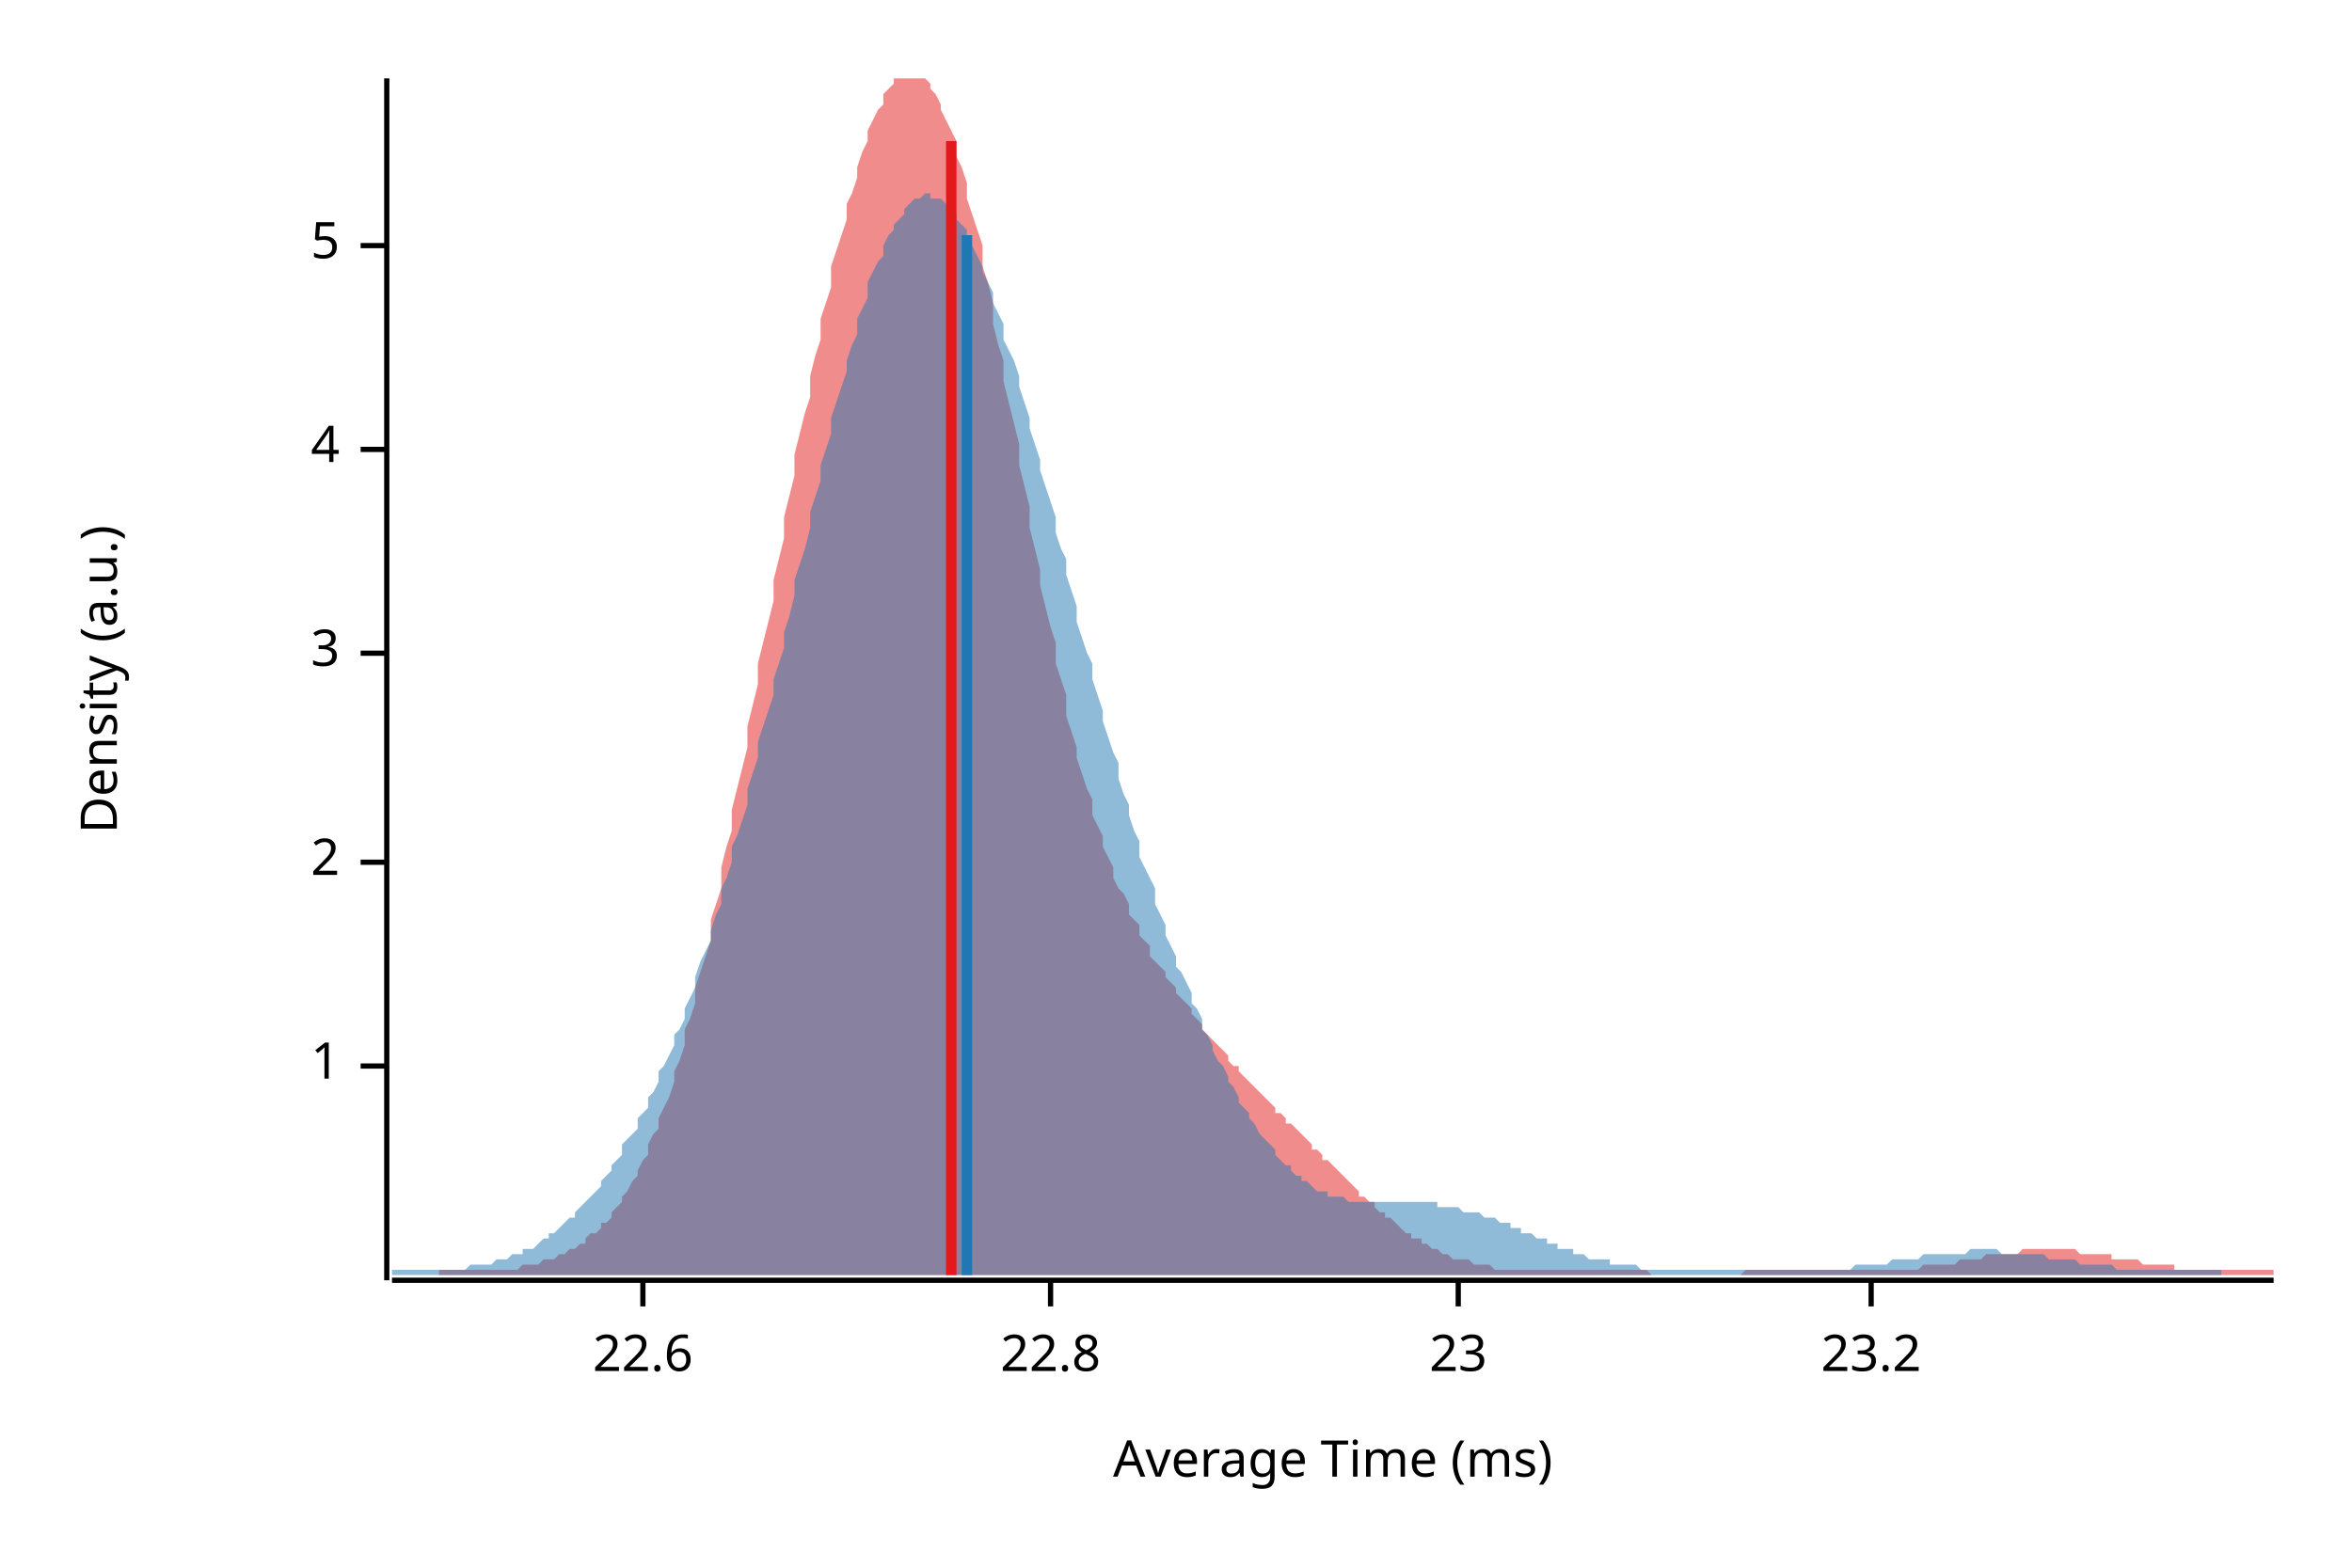
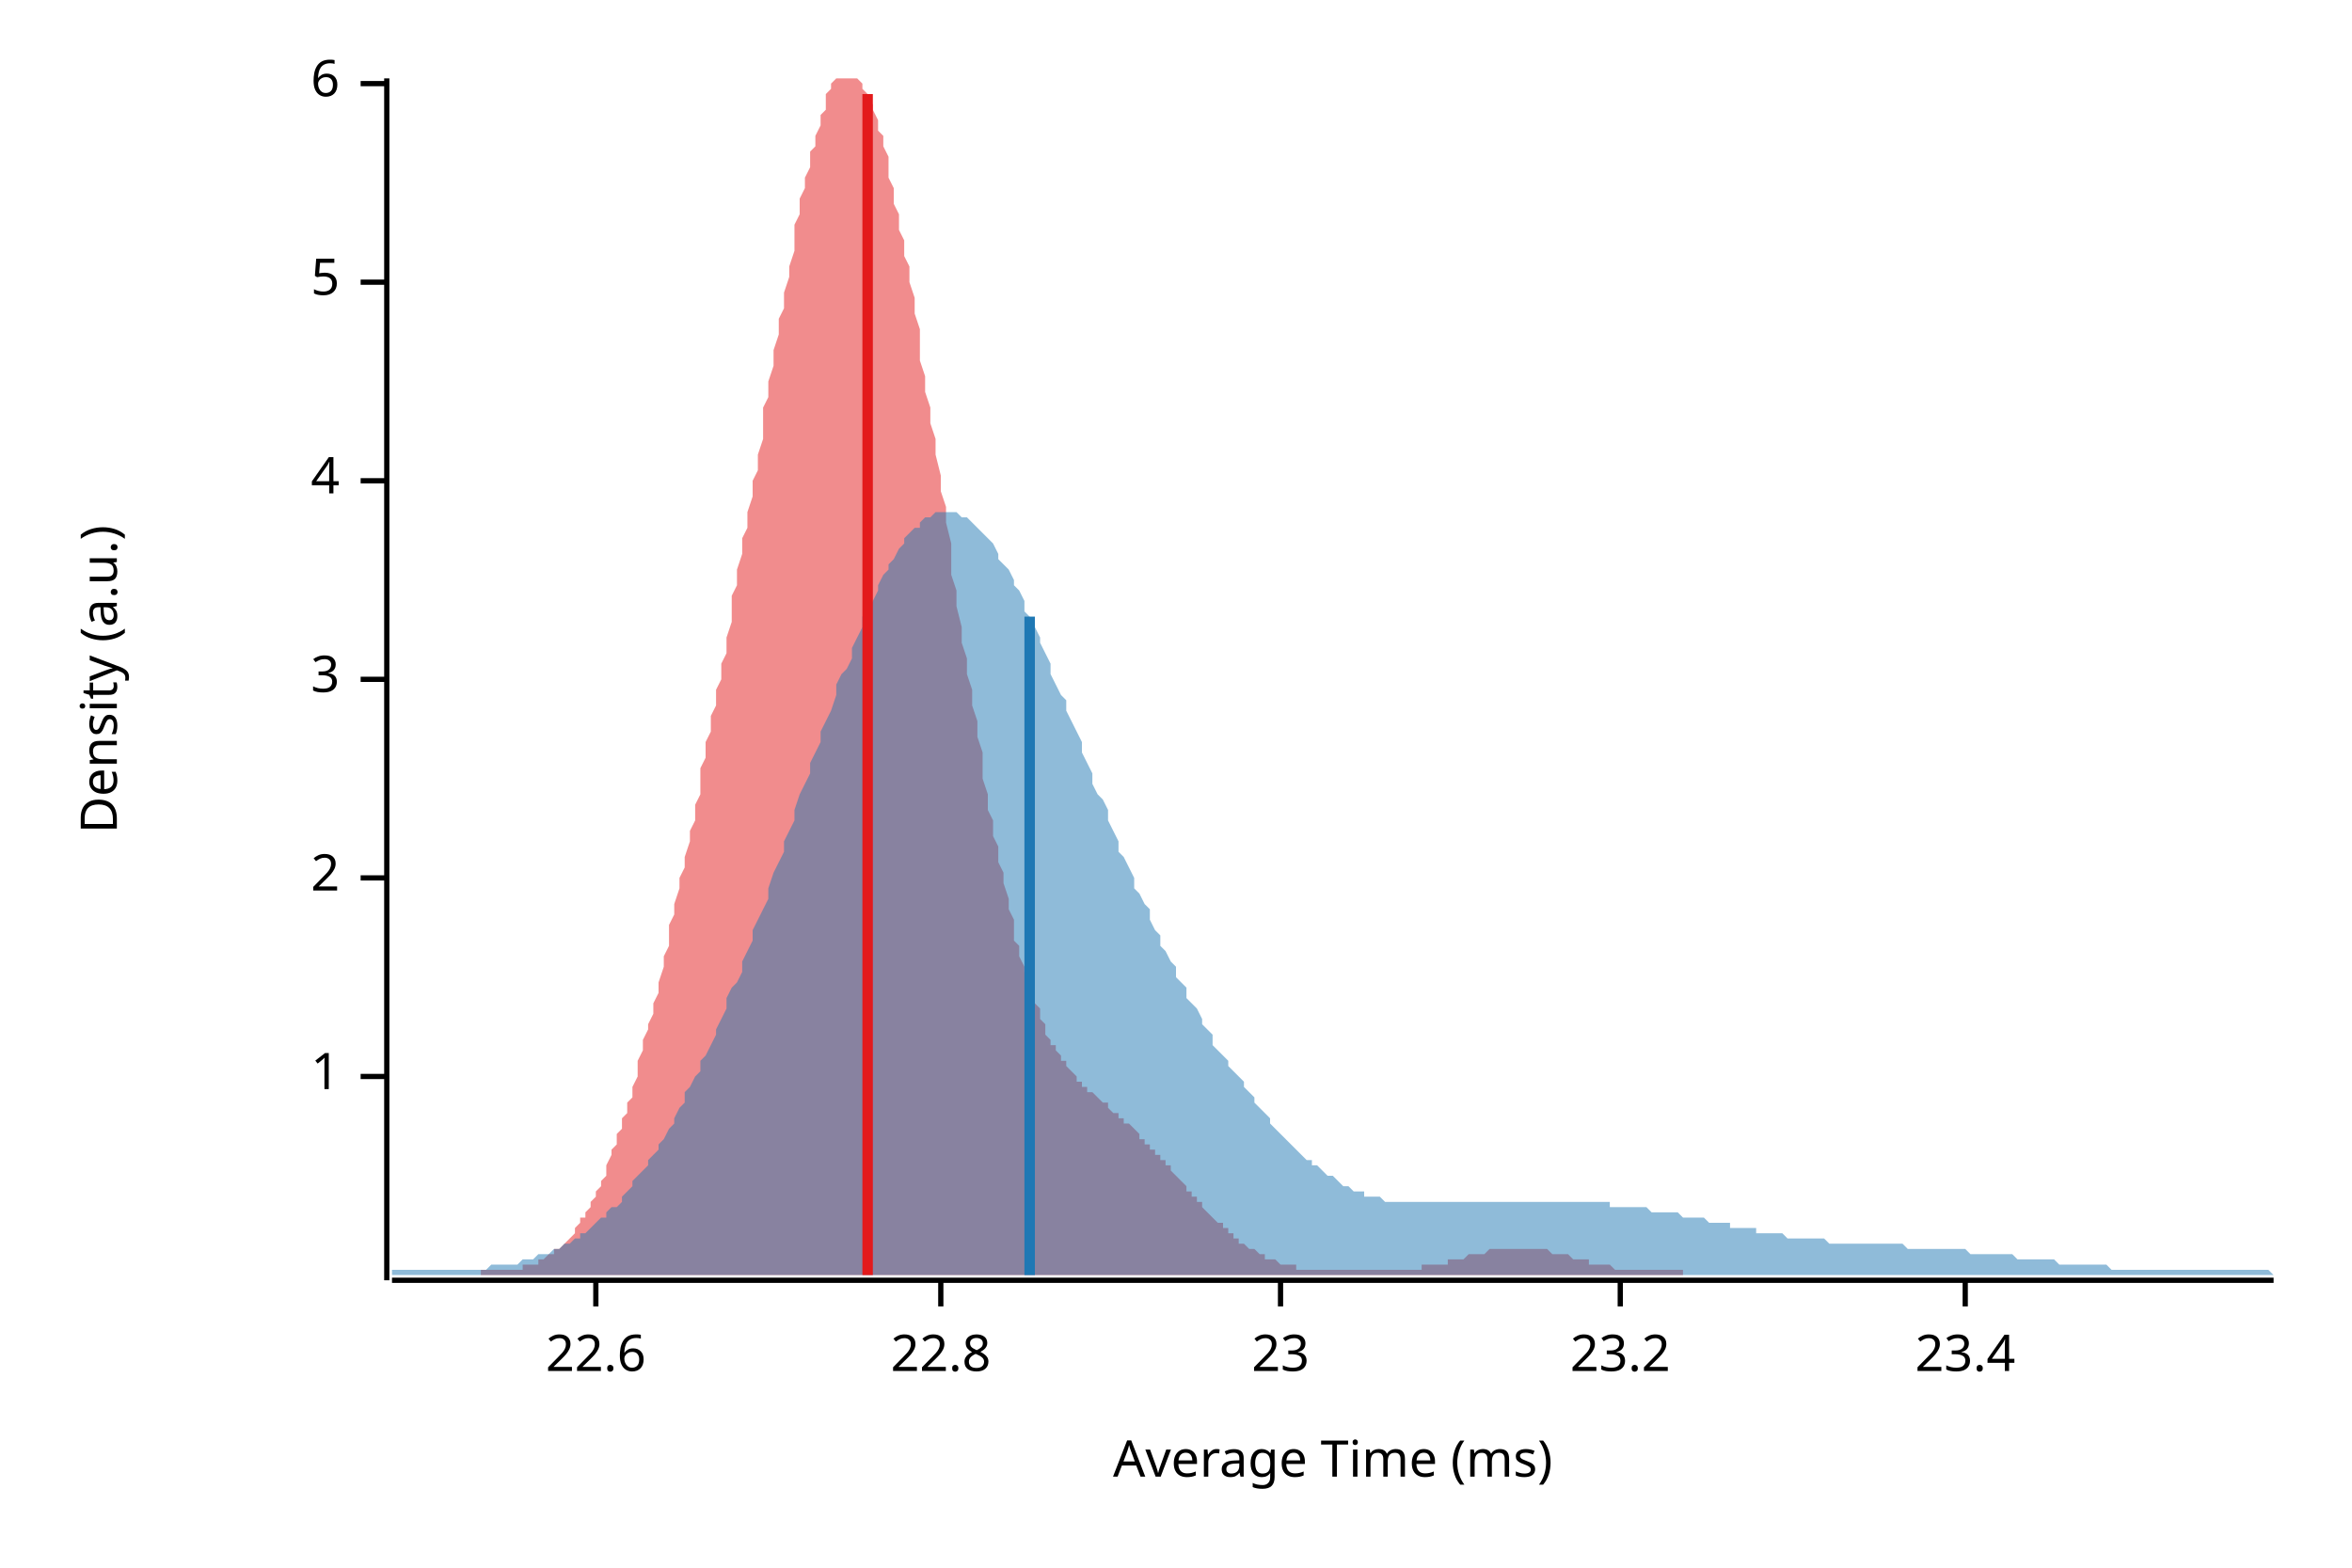
<svg xmlns="http://www.w3.org/2000/svg" width="450" height="300" viewBox="0 0 450 300">
  <text x="15" y="130" dy="0.76em" text-anchor="middle" font-family="sans-serif" font-size="9.677" opacity="1" fill="#000000" transform="rotate(270, 15, 130)">
Density (a.u.)
</text>
  <text x="255" y="285" dy="-0.5ex" text-anchor="middle" font-family="sans-serif" font-size="9.677" opacity="1" fill="#000000">
Average Time (ms)
</text>
  <polyline fill="none" opacity="1" stroke="#000000" stroke-width="1" points="74,15 74,245 " />
-   <text x="65" y="204" dy="0.5ex" text-anchor="end" font-family="sans-serif" font-size="9.677" opacity="1" fill="#000000">
+   <text x="65" y="206" dy="0.5ex" text-anchor="end" font-family="sans-serif" font-size="9.677" opacity="1" fill="#000000">
1
</text>
-   <polyline fill="none" opacity="1" stroke="#000000" stroke-width="1" points="69,204 74,204 " />
-   <text x="65" y="165" dy="0.5ex" text-anchor="end" font-family="sans-serif" font-size="9.677" opacity="1" fill="#000000">
+   <polyline fill="none" opacity="1" stroke="#000000" stroke-width="1" points="69,206 74,206 " />
+   <text x="65" y="168" dy="0.5ex" text-anchor="end" font-family="sans-serif" font-size="9.677" opacity="1" fill="#000000">
2
</text>
-   <polyline fill="none" opacity="1" stroke="#000000" stroke-width="1" points="69,165 74,165 " />
-   <text x="65" y="125" dy="0.5ex" text-anchor="end" font-family="sans-serif" font-size="9.677" opacity="1" fill="#000000">
+   <polyline fill="none" opacity="1" stroke="#000000" stroke-width="1" points="69,168 74,168 " />
+   <text x="65" y="130" dy="0.5ex" text-anchor="end" font-family="sans-serif" font-size="9.677" opacity="1" fill="#000000">
3
</text>
-   <polyline fill="none" opacity="1" stroke="#000000" stroke-width="1" points="69,125 74,125 " />
-   <text x="65" y="86" dy="0.5ex" text-anchor="end" font-family="sans-serif" font-size="9.677" opacity="1" fill="#000000">
+   <polyline fill="none" opacity="1" stroke="#000000" stroke-width="1" points="69,130 74,130 " />
+   <text x="65" y="92" dy="0.5ex" text-anchor="end" font-family="sans-serif" font-size="9.677" opacity="1" fill="#000000">
4
</text>
-   <polyline fill="none" opacity="1" stroke="#000000" stroke-width="1" points="69,86 74,86 " />
-   <text x="65" y="47" dy="0.5ex" text-anchor="end" font-family="sans-serif" font-size="9.677" opacity="1" fill="#000000">
+   <polyline fill="none" opacity="1" stroke="#000000" stroke-width="1" points="69,92 74,92 " />
+   <text x="65" y="54" dy="0.5ex" text-anchor="end" font-family="sans-serif" font-size="9.677" opacity="1" fill="#000000">
5
</text>
-   <polyline fill="none" opacity="1" stroke="#000000" stroke-width="1" points="69,47 74,47 " />
+   <polyline fill="none" opacity="1" stroke="#000000" stroke-width="1" points="69,54 74,54 " />
+   <text x="65" y="16" dy="0.5ex" text-anchor="end" font-family="sans-serif" font-size="9.677" opacity="1" fill="#000000">
+ 6
+ </text>
+   <polyline fill="none" opacity="1" stroke="#000000" stroke-width="1" points="69,16 74,16 " />
  <polyline fill="none" opacity="1" stroke="#000000" stroke-width="1" points="75,245 435,245 " />
-   <text x="123" y="255" dy="0.76em" text-anchor="middle" font-family="sans-serif" font-size="9.677" opacity="1" fill="#000000">
+   <text x="114" y="255" dy="0.76em" text-anchor="middle" font-family="sans-serif" font-size="9.677" opacity="1" fill="#000000">
22.6
</text>
-   <polyline fill="none" opacity="1" stroke="#000000" stroke-width="1" points="123,245 123,250 " />
-   <text x="201" y="255" dy="0.76em" text-anchor="middle" font-family="sans-serif" font-size="9.677" opacity="1" fill="#000000">
+   <polyline fill="none" opacity="1" stroke="#000000" stroke-width="1" points="114,245 114,250 " />
+   <text x="180" y="255" dy="0.76em" text-anchor="middle" font-family="sans-serif" font-size="9.677" opacity="1" fill="#000000">
22.8
</text>
-   <polyline fill="none" opacity="1" stroke="#000000" stroke-width="1" points="201,245 201,250 " />
-   <text x="279" y="255" dy="0.76em" text-anchor="middle" font-family="sans-serif" font-size="9.677" opacity="1" fill="#000000">
+   <polyline fill="none" opacity="1" stroke="#000000" stroke-width="1" points="180,245 180,250 " />
+   <text x="245" y="255" dy="0.76em" text-anchor="middle" font-family="sans-serif" font-size="9.677" opacity="1" fill="#000000">
23
</text>
-   <polyline fill="none" opacity="1" stroke="#000000" stroke-width="1" points="279,245 279,250 " />
-   <text x="358" y="255" dy="0.76em" text-anchor="middle" font-family="sans-serif" font-size="9.677" opacity="1" fill="#000000">
+   <polyline fill="none" opacity="1" stroke="#000000" stroke-width="1" points="245,245 245,250 " />
+   <text x="310" y="255" dy="0.76em" text-anchor="middle" font-family="sans-serif" font-size="9.677" opacity="1" fill="#000000">
23.2
</text>
-   <polyline fill="none" opacity="1" stroke="#000000" stroke-width="1" points="358,245 358,250 " />
-   <polygon opacity="0.5" fill="#E31A1C" points="84,243 85,243 86,243 86,243 87,243 88,243 89,243 89,243 90,243 91,243 91,243 92,243 93,243 93,243 94,243 95,243 96,243 96,243 97,243 98,243 98,243 99,243 100,242 101,242 101,242 102,242 103,242 103,242 104,241 105,241 105,241 106,241 107,240 108,240 108,240 109,239 110,239 110,239 111,238 112,238 112,237 113,236 114,236 115,235 115,234 116,234 117,233 117,232 118,231 119,230 119,229 120,228 121,226 122,225 122,224 123,222 124,221 124,219 125,217 126,216 126,214 127,212 128,210 129,207 129,205 130,203 131,200 131,197 132,195 133,192 133,189 134,186 135,183 136,180 136,176 137,173 138,170 138,166 139,162 140,159 140,155 141,151 142,147 143,143 143,139 144,135 145,131 145,127 146,123 147,119 148,115 148,111 149,107 150,103 150,99 151,95 152,91 152,87 153,83 154,79 155,76 155,72 156,68 157,65 157,61 158,58 159,55 159,51 160,48 161,45 162,42 162,39 163,37 164,34 164,32 165,29 166,27 166,25 167,23 168,21 169,20 169,18 170,17 171,16 171,15 172,15 173,15 173,15 174,15 175,15 176,15 176,15 177,15 178,16 178,17 179,18 180,20 180,21 181,23 182,25 183,27 183,30 184,32 185,35 185,38 186,41 187,44 188,47 188,51 189,54 190,58 190,62 191,66 192,69 192,73 193,77 194,81 195,85 195,89 196,93 197,97 197,101 198,105 199,109 199,112 200,116 201,120 202,123 202,127 203,130 204,133 204,137 205,140 206,143 206,145 207,148 208,151 209,153 209,156 210,158 211,160 211,162 212,164 213,166 213,168 214,170 215,171 216,173 216,175 217,176 218,177 218,179 219,180 220,181 220,183 221,184 222,185 223,186 223,187 224,188 225,189 225,190 226,191 227,192 228,193 228,194 229,195 230,196 230,197 231,198 232,199 232,199 233,200 234,201 235,202 235,203 236,204 237,204 237,205 238,206 239,207 239,207 240,208 241,209 242,210 242,210 243,211 244,212 244,213 245,213 246,214 246,215 247,215 248,216 249,217 249,217 250,218 251,219 251,220 252,220 253,221 253,222 254,222 255,223 256,224 256,224 257,225 258,226 258,226 259,227 260,228 260,229 261,229 262,230 263,230 263,231 264,232 265,232 265,233 266,233 267,234 268,235 268,235 269,236 270,236 270,237 271,237 272,237 272,238 273,238 274,239 275,239 275,239 276,240 277,240 277,240 278,241 279,241 279,241 280,241 281,241 282,242 282,242 283,242 284,242 284,242 285,242 286,243 286,243 287,243 288,243 289,243 289,243 290,243 291,243 291,243 292,243 293,243 293,243 294,243 295,243 296,243 296,243 297,243 298,243 298,243 299,243 300,243 300,243 301,243 302,243 303,243 303,243 304,243 305,243 305,243 306,243 307,243 307,243 308,243 309,243 310,243 310,243 311,243 312,243 312,243 313,243 314,243 315,243 315,243 316,244 317,244 317,244 318,244 319,244 319,244 320,244 321,244 322,244 322,244 323,244 324,244 324,244 325,244 326,244 326,244 327,244 328,244 329,244 329,244 330,244 331,244 331,244 332,244 333,244 333,244 334,243 335,243 336,243 336,243 337,243 338,243 338,243 339,243 340,243 340,243 341,243 342,243 343,243 343,243 344,243 345,243 345,243 346,243 347,243 347,243 348,243 349,243 350,243 350,243 351,243 352,243 352,243 353,243 354,243 355,243 355,243 356,243 357,243 357,243 358,243 359,243 359,243 360,243 361,243 362,243 362,243 363,243 364,243 364,243 365,243 366,243 366,243 367,243 368,242 369,242 369,242 370,242 371,242 371,242 372,242 373,242 373,242 374,242 375,241 376,241 376,241 377,241 378,241 378,241 379,241 380,240 380,240 381,240 382,240 383,240 383,240 384,240 385,240 385,240 386,240 387,239 387,239 388,239 389,239 390,239 390,239 391,239 392,239 392,239 393,239 394,239 395,239 395,239 396,239 397,239 397,239 398,240 399,240 399,240 400,240 401,240 402,240 402,240 403,240 404,240 404,241 405,241 406,241 406,241 407,241 408,241 409,241 409,241 410,242 411,242 411,242 412,242 413,242 413,242 414,242 415,242 416,242 416,243 417,243 418,243 418,243 419,243 420,243 420,243 421,243 422,243 423,243 423,243 424,243 425,243 425,243 426,243 427,243 427,243 428,243 429,243 430,243 430,243 431,243 432,243 432,243 433,243 434,243 435,243 435,244 84,244 " />
-   <polygon opacity="0.5" fill="#1F78B4" points="75,243 75,243 76,243 77,243 77,243 78,243 79,243 79,243 80,243 81,243 82,243 82,243 83,243 84,243 84,243 85,243 86,243 86,243 87,243 88,243 89,243 89,243 90,242 91,242 91,242 92,242 93,242 93,242 94,242 95,241 96,241 96,241 97,241 98,240 98,240 99,240 100,240 100,239 101,239 102,239 103,238 103,238 104,237 105,237 105,236 106,236 107,235 107,235 108,234 109,233 110,233 110,232 111,231 112,230 112,230 113,229 114,228 115,227 115,226 116,225 117,224 117,223 118,222 119,221 119,219 120,218 121,217 122,216 122,214 123,213 124,212 124,210 125,209 126,207 126,205 127,204 128,202 129,200 129,198 130,197 131,195 131,193 132,191 133,189 133,187 134,184 135,182 136,180 136,178 137,175 138,173 138,170 139,168 140,165 140,162 141,160 142,157 143,154 143,151 144,148 145,145 145,142 146,139 147,136 148,133 148,130 149,127 150,124 150,121 151,118 152,114 152,111 153,108 154,105 155,101 155,98 156,95 157,92 157,89 158,86 159,83 159,80 160,77 161,74 162,71 162,69 163,66 164,64 164,61 165,59 166,57 166,54 167,52 168,50 169,49 169,47 170,45 171,44 171,43 172,42 173,41 173,40 174,39 175,38 176,38 176,38 177,37 178,37 178,38 179,38 180,38 181,39 181,39 182,40 183,41 183,42 184,43 185,44 185,46 186,47 187,49 188,51 188,52 189,54 190,56 190,58 191,60 192,62 192,65 193,67 194,69 195,72 195,74 196,77 197,80 197,82 198,85 199,88 199,90 200,93 201,96 202,99 202,102 203,105 204,107 204,110 205,113 206,116 206,119 207,122 208,125 209,127 209,130 210,133 211,136 211,138 212,141 213,144 214,146 214,149 215,152 216,154 216,156 217,159 218,161 218,164 219,166 220,168 221,170 221,173 222,175 223,177 223,179 224,181 225,183 225,185 226,186 227,188 228,190 228,192 229,193 230,195 230,197 231,198 232,200 232,201 233,203 234,204 235,206 235,207 236,208 237,210 237,211 238,212 239,213 239,214 240,215 241,217 242,218 242,218 243,219 244,220 244,221 245,222 246,223 247,223 247,224 248,225 249,225 249,226 250,226 251,227 251,227 252,228 253,228 254,228 254,229 255,229 256,229 256,229 257,229 258,230 258,230 259,230 260,230 261,230 261,230 262,230 263,230 263,230 264,230 265,230 265,230 266,230 267,230 268,230 268,230 269,230 270,230 270,230 271,230 272,230 272,230 273,230 274,230 275,230 275,231 276,231 277,231 277,231 278,231 279,231 279,231 280,232 281,232 282,232 282,232 283,232 284,233 284,233 285,233 286,233 287,234 287,234 288,234 289,234 289,235 290,235 291,235 291,236 292,236 293,236 294,237 294,237 295,237 296,237 296,238 297,238 298,238 298,239 299,239 300,239 301,239 301,240 302,240 303,240 303,240 304,241 305,241 305,241 306,241 307,241 308,241 308,242 309,242 310,242 310,242 311,242 312,242 312,242 313,242 314,243 315,243 315,243 316,243 317,243 317,243 318,243 319,243 320,243 320,243 321,243 322,243 322,243 323,243 324,243 324,243 325,243 326,243 327,243 327,243 328,243 329,243 329,243 330,243 331,243 331,243 332,243 333,243 334,243 334,243 335,243 336,243 336,243 337,243 338,243 338,243 339,243 340,243 341,243 341,243 342,243 343,243 343,243 344,243 345,243 345,243 346,243 347,243 348,243 348,243 349,243 350,243 350,243 351,243 352,243 353,243 353,243 354,243 355,242 355,242 356,242 357,242 357,242 358,242 359,242 360,242 360,242 361,242 362,241 362,241 363,241 364,241 364,241 365,241 366,241 367,241 367,241 368,240 369,240 369,240 370,240 371,240 371,240 372,240 373,240 374,240 374,240 375,240 376,240 376,240 377,239 378,239 378,239 379,239 380,239 381,239 381,239 382,239 383,240 383,240 384,240 385,240 386,240 386,240 387,240 388,240 388,240 389,240 390,240 390,240 391,240 392,241 393,241 393,241 394,241 395,241 395,241 396,241 397,241 397,241 398,242 399,242 400,242 400,242 401,242 402,242 402,242 403,242 404,242 404,242 405,243 406,243 407,243 407,243 408,243 409,243 409,243 410,243 411,243 411,243 412,243 413,243 414,243 414,243 415,243 416,243 416,243 417,243 418,243 419,243 419,243 420,243 421,243 421,243 422,243 423,243 423,243 424,243 425,243 425,244 75,244 " />
-   <polyline fill="none" opacity="1" stroke="#E31A1C" stroke-width="2" points="182,244 182,27 " />
-   <polyline fill="none" opacity="1" stroke="#1F78B4" stroke-width="2" points="185,244 185,45 " />
+   <polyline fill="none" opacity="1" stroke="#000000" stroke-width="1" points="310,245 310,250 " />
+   <text x="376" y="255" dy="0.76em" text-anchor="middle" font-family="sans-serif" font-size="9.677" opacity="1" fill="#000000">
+ 23.4
+ </text>
+   <polyline fill="none" opacity="1" stroke="#000000" stroke-width="1" points="376,245 376,250 " />
+   <polygon opacity="0.5" fill="#E31A1C" points="92,243 92,243 92,243 93,243 93,243 94,243 94,243 95,243 95,243 96,243 96,243 97,243 97,243 98,243 98,243 98,243 99,243 99,243 100,243 100,242 101,242 101,242 102,242 102,242 103,242 103,241 104,241 104,241 104,241 105,240 105,240 106,240 106,239 107,239 107,239 108,238 108,238 109,237 109,237 110,236 110,235 110,235 111,234 111,233 112,233 112,232 113,231 113,230 114,229 114,228 115,227 115,226 116,225 116,224 116,223 117,221 117,220 118,219 118,217 119,216 119,214 120,213 120,211 121,210 121,208 122,206 122,205 122,203 123,201 123,199 124,197 124,196 125,194 125,192 126,190 126,188 127,185 127,183 128,181 128,179 128,177 129,175 129,173 130,170 130,168 131,166 131,164 132,161 132,159 133,157 133,154 134,152 134,149 134,147 135,145 135,142 136,140 136,137 137,135 137,132 138,130 138,127 139,125 139,122 140,119 140,117 140,114 141,112 141,109 142,106 142,103 143,101 143,98 144,95 144,92 145,90 145,87 146,84 146,81 146,78 147,76 147,73 148,70 148,67 149,64 149,61 150,59 150,56 151,53 151,51 152,48 152,45 152,43 153,41 153,38 154,36 154,34 155,32 155,29 156,28 156,26 157,24 157,22 158,21 158,20 158,18 159,17 159,16 160,15 160,15 161,15 161,15 162,15 162,15 163,15 163,15 164,15 164,15 164,15 165,16 165,17 166,18 166,19 167,20 167,21 168,23 168,25 169,26 169,28 170,30 170,32 170,34 171,36 171,39 172,41 172,44 173,46 173,49 174,51 174,54 175,57 175,60 176,63 176,66 176,69 177,72 177,75 178,78 178,81 179,84 179,87 180,91 180,94 181,97 181,100 182,104 182,107 182,110 183,113 183,116 184,120 184,123 185,126 185,129 186,132 186,135 187,138 187,141 188,144 188,147 188,149 189,152 189,155 190,157 190,160 191,162 191,165 192,167 192,169 193,172 193,174 194,176 194,178 194,180 195,181 195,183 196,185 196,186 197,188 197,189 198,191 198,192 199,193 199,195 200,196 200,197 200,198 201,199 201,200 202,200 202,201 203,202 203,203 204,203 204,204 205,205 205,205 206,206 206,206 206,207 207,207 207,208 208,208 208,209 209,209 209,209 210,210 210,210 211,211 211,211 212,211 212,212 212,212 213,213 213,213 214,213 214,214 215,214 215,215 216,215 216,215 217,216 217,216 218,217 218,217 218,218 219,218 219,219 220,219 220,220 221,220 221,221 222,221 222,222 223,222 223,223 224,223 224,224 224,224 225,225 225,225 226,226 226,226 227,227 227,228 228,228 228,229 229,229 229,230 230,230 230,231 230,231 231,232 231,232 232,233 232,233 233,234 233,234 234,234 234,235 235,235 235,236 236,236 236,236 236,237 237,237 237,238 238,238 238,238 239,239 239,239 240,239 240,239 241,240 241,240 242,240 242,240 242,241 243,241 243,241 244,241 244,241 245,242 245,242 246,242 246,242 247,242 247,242 248,242 248,242 248,243 249,243 249,243 250,243 250,243 251,243 251,243 252,243 252,243 253,243 253,243 254,243 254,243 254,243 255,243 255,243 256,243 256,243 257,243 257,243 258,243 258,243 259,243 259,243 260,243 260,243 260,243 261,243 261,243 262,243 262,243 263,243 263,243 264,243 264,243 265,243 265,243 266,243 266,243 266,243 267,243 267,243 268,243 268,243 269,243 269,243 270,243 270,243 271,243 271,243 272,243 272,243 272,242 273,242 273,242 274,242 274,242 275,242 275,242 276,242 276,242 277,242 277,241 278,241 278,241 278,241 279,241 279,241 280,241 280,241 281,240 281,240 282,240 282,240 283,240 283,240 284,240 284,240 284,240 285,239 285,239 286,239 286,239 287,239 287,239 288,239 288,239 289,239 289,239 290,239 290,239 290,239 291,239 291,239 292,239 292,239 293,239 293,239 294,239 294,239 295,239 295,239 296,239 296,239 296,239 297,240 297,240 298,240 298,240 299,240 299,240 300,240 300,240 301,241 301,241 302,241 302,241 302,241 303,241 303,241 304,241 304,242 305,242 305,242 306,242 306,242 307,242 307,242 308,242 308,242 308,242 309,243 309,243 310,243 310,243 311,243 311,243 312,243 312,243 313,243 313,243 314,243 314,243 314,243 315,243 315,243 316,243 316,243 317,243 317,243 318,243 318,243 319,243 319,243 320,243 320,243 320,243 321,243 321,243 322,243 322,244 92,244 " />
+   <polygon opacity="0.5" fill="#1F78B4" points="75,243 75,243 76,243 77,243 77,243 78,243 79,243 80,243 80,243 81,243 82,243 82,243 83,243 84,243 85,243 85,243 86,243 87,243 87,243 88,243 89,243 90,243 90,243 91,243 92,243 93,243 93,243 94,242 95,242 95,242 96,242 97,242 98,242 98,242 99,242 100,241 100,241 101,241 102,241 103,240 103,240 104,240 105,240 106,239 106,239 107,239 108,238 108,238 109,238 110,237 111,237 111,236 112,236 113,235 113,235 114,234 115,233 116,233 116,232 117,231 118,231 119,230 119,229 120,228 121,227 121,226 122,225 123,224 124,223 124,222 125,221 126,220 126,219 127,218 128,216 129,215 129,214 130,212 131,211 131,209 132,208 133,206 134,205 134,203 135,202 136,200 137,198 137,197 138,195 139,193 139,191 140,189 141,188 142,186 142,184 143,182 144,180 144,178 145,176 146,174 147,172 147,170 148,167 149,165 150,163 150,161 151,159 152,157 152,155 153,152 154,150 155,148 155,146 156,144 157,142 157,140 158,138 159,136 160,133 160,131 161,129 162,128 163,126 163,124 164,122 165,120 165,118 166,117 167,115 168,113 168,112 169,110 170,109 170,108 171,107 172,105 173,104 173,103 174,102 175,101 176,101 176,100 177,99 178,99 178,99 179,98 180,98 181,98 181,98 182,98 183,98 183,98 184,99 185,99 186,100 186,100 187,101 188,102 188,102 189,103 190,104 191,106 191,107 192,108 193,109 194,111 194,112 195,113 196,115 196,117 197,118 198,120 199,122 199,123 200,125 201,127 201,129 202,131 203,133 204,134 204,136 205,138 206,140 207,142 207,144 208,146 209,148 209,150 210,152 211,153 212,155 212,157 213,159 214,161 214,163 215,164 216,166 217,168 217,170 218,171 219,173 220,174 220,176 221,178 222,179 222,181 223,182 224,184 225,185 225,187 226,188 227,189 227,191 228,192 229,193 230,195 230,196 231,197 232,198 232,200 233,201 234,202 235,203 235,204 236,205 237,206 238,207 238,208 239,209 240,210 240,211 241,212 242,213 243,214 243,215 244,216 245,217 245,217 246,218 247,219 248,220 248,220 249,221 250,222 251,222 251,223 252,223 253,224 253,224 254,225 255,225 256,226 256,226 257,227 258,227 258,227 259,228 260,228 261,228 261,229 262,229 263,229 264,229 264,229 265,230 266,230 266,230 267,230 268,230 269,230 269,230 270,230 271,230 271,230 272,230 273,230 274,230 274,230 275,230 276,230 277,230 277,230 278,230 279,230 279,230 280,230 281,230 282,230 282,230 283,230 284,230 284,230 285,230 286,230 287,230 287,230 288,230 289,230 289,230 290,230 291,230 292,230 292,230 293,230 294,230 295,230 295,230 296,230 297,230 297,230 298,230 299,230 300,230 300,230 301,230 302,230 302,230 303,230 304,230 305,230 305,230 306,230 307,230 308,230 308,231 309,231 310,231 310,231 311,231 312,231 313,231 313,231 314,231 315,231 315,231 316,232 317,232 318,232 318,232 319,232 320,232 321,232 321,232 322,233 323,233 323,233 324,233 325,233 326,233 326,233 327,234 328,234 328,234 329,234 330,234 331,234 331,235 332,235 333,235 333,235 334,235 335,235 336,235 336,236 337,236 338,236 339,236 339,236 340,236 341,236 341,236 342,237 343,237 344,237 344,237 345,237 346,237 346,237 347,237 348,237 349,237 349,237 350,238 351,238 352,238 352,238 353,238 354,238 354,238 355,238 356,238 357,238 357,238 358,238 359,238 359,238 360,238 361,238 362,238 362,238 363,238 364,238 365,239 365,239 366,239 367,239 367,239 368,239 369,239 370,239 370,239 371,239 372,239 372,239 373,239 374,239 375,239 375,239 376,239 377,240 378,240 378,240 379,240 380,240 380,240 381,240 382,240 383,240 383,240 384,240 385,240 385,240 386,241 387,241 388,241 388,241 389,241 390,241 390,241 391,241 392,241 393,241 393,241 394,242 395,242 396,242 396,242 397,242 398,242 398,242 399,242 400,242 401,242 401,242 402,242 403,242 403,242 404,243 405,243 406,243 406,243 407,243 408,243 409,243 409,243 410,243 411,243 411,243 412,243 413,243 414,243 414,243 415,243 416,243 416,243 417,243 418,243 419,243 419,243 420,243 421,243 422,243 422,243 423,243 424,243 424,243 425,243 426,243 427,243 427,243 428,243 429,243 429,243 430,243 431,243 432,243 432,243 433,243 434,243 435,244 435,244 75,244 " />
+   <polyline fill="none" opacity="1" stroke="#E31A1C" stroke-width="2" points="166,244 166,18 " />
+   <polyline fill="none" opacity="1" stroke="#1F78B4" stroke-width="2" points="197,244 197,118 " />
</svg>
